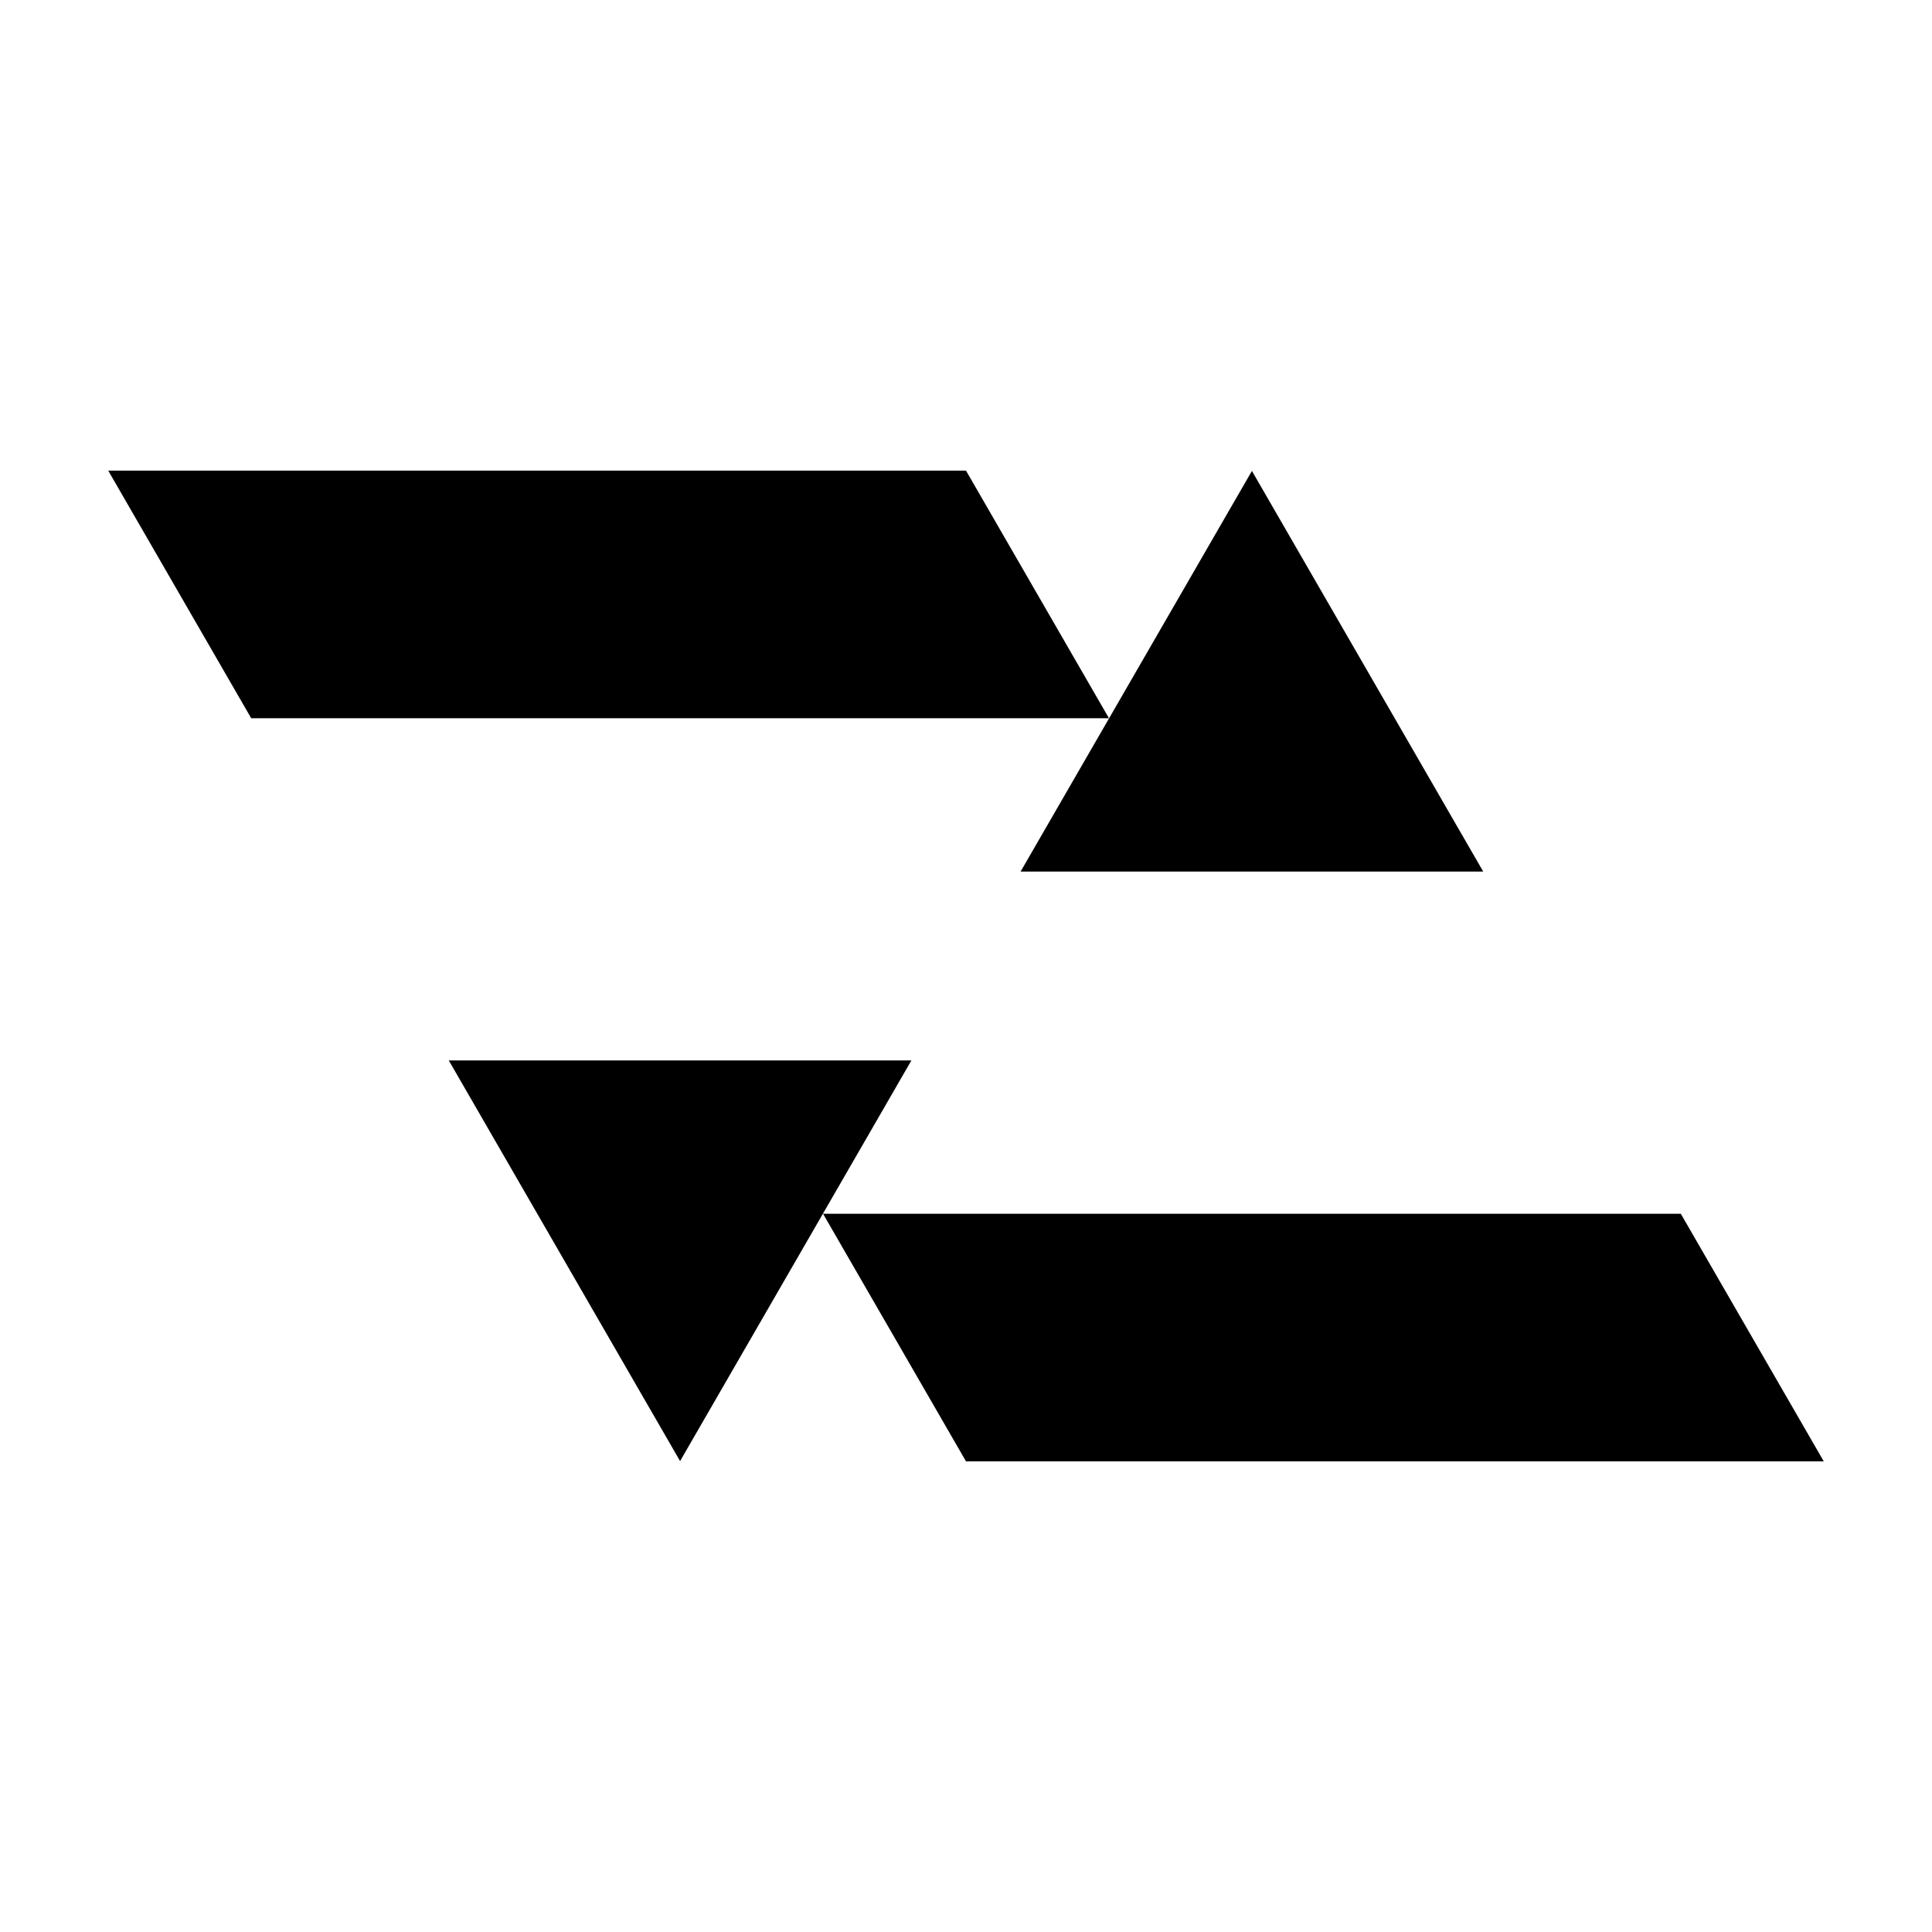
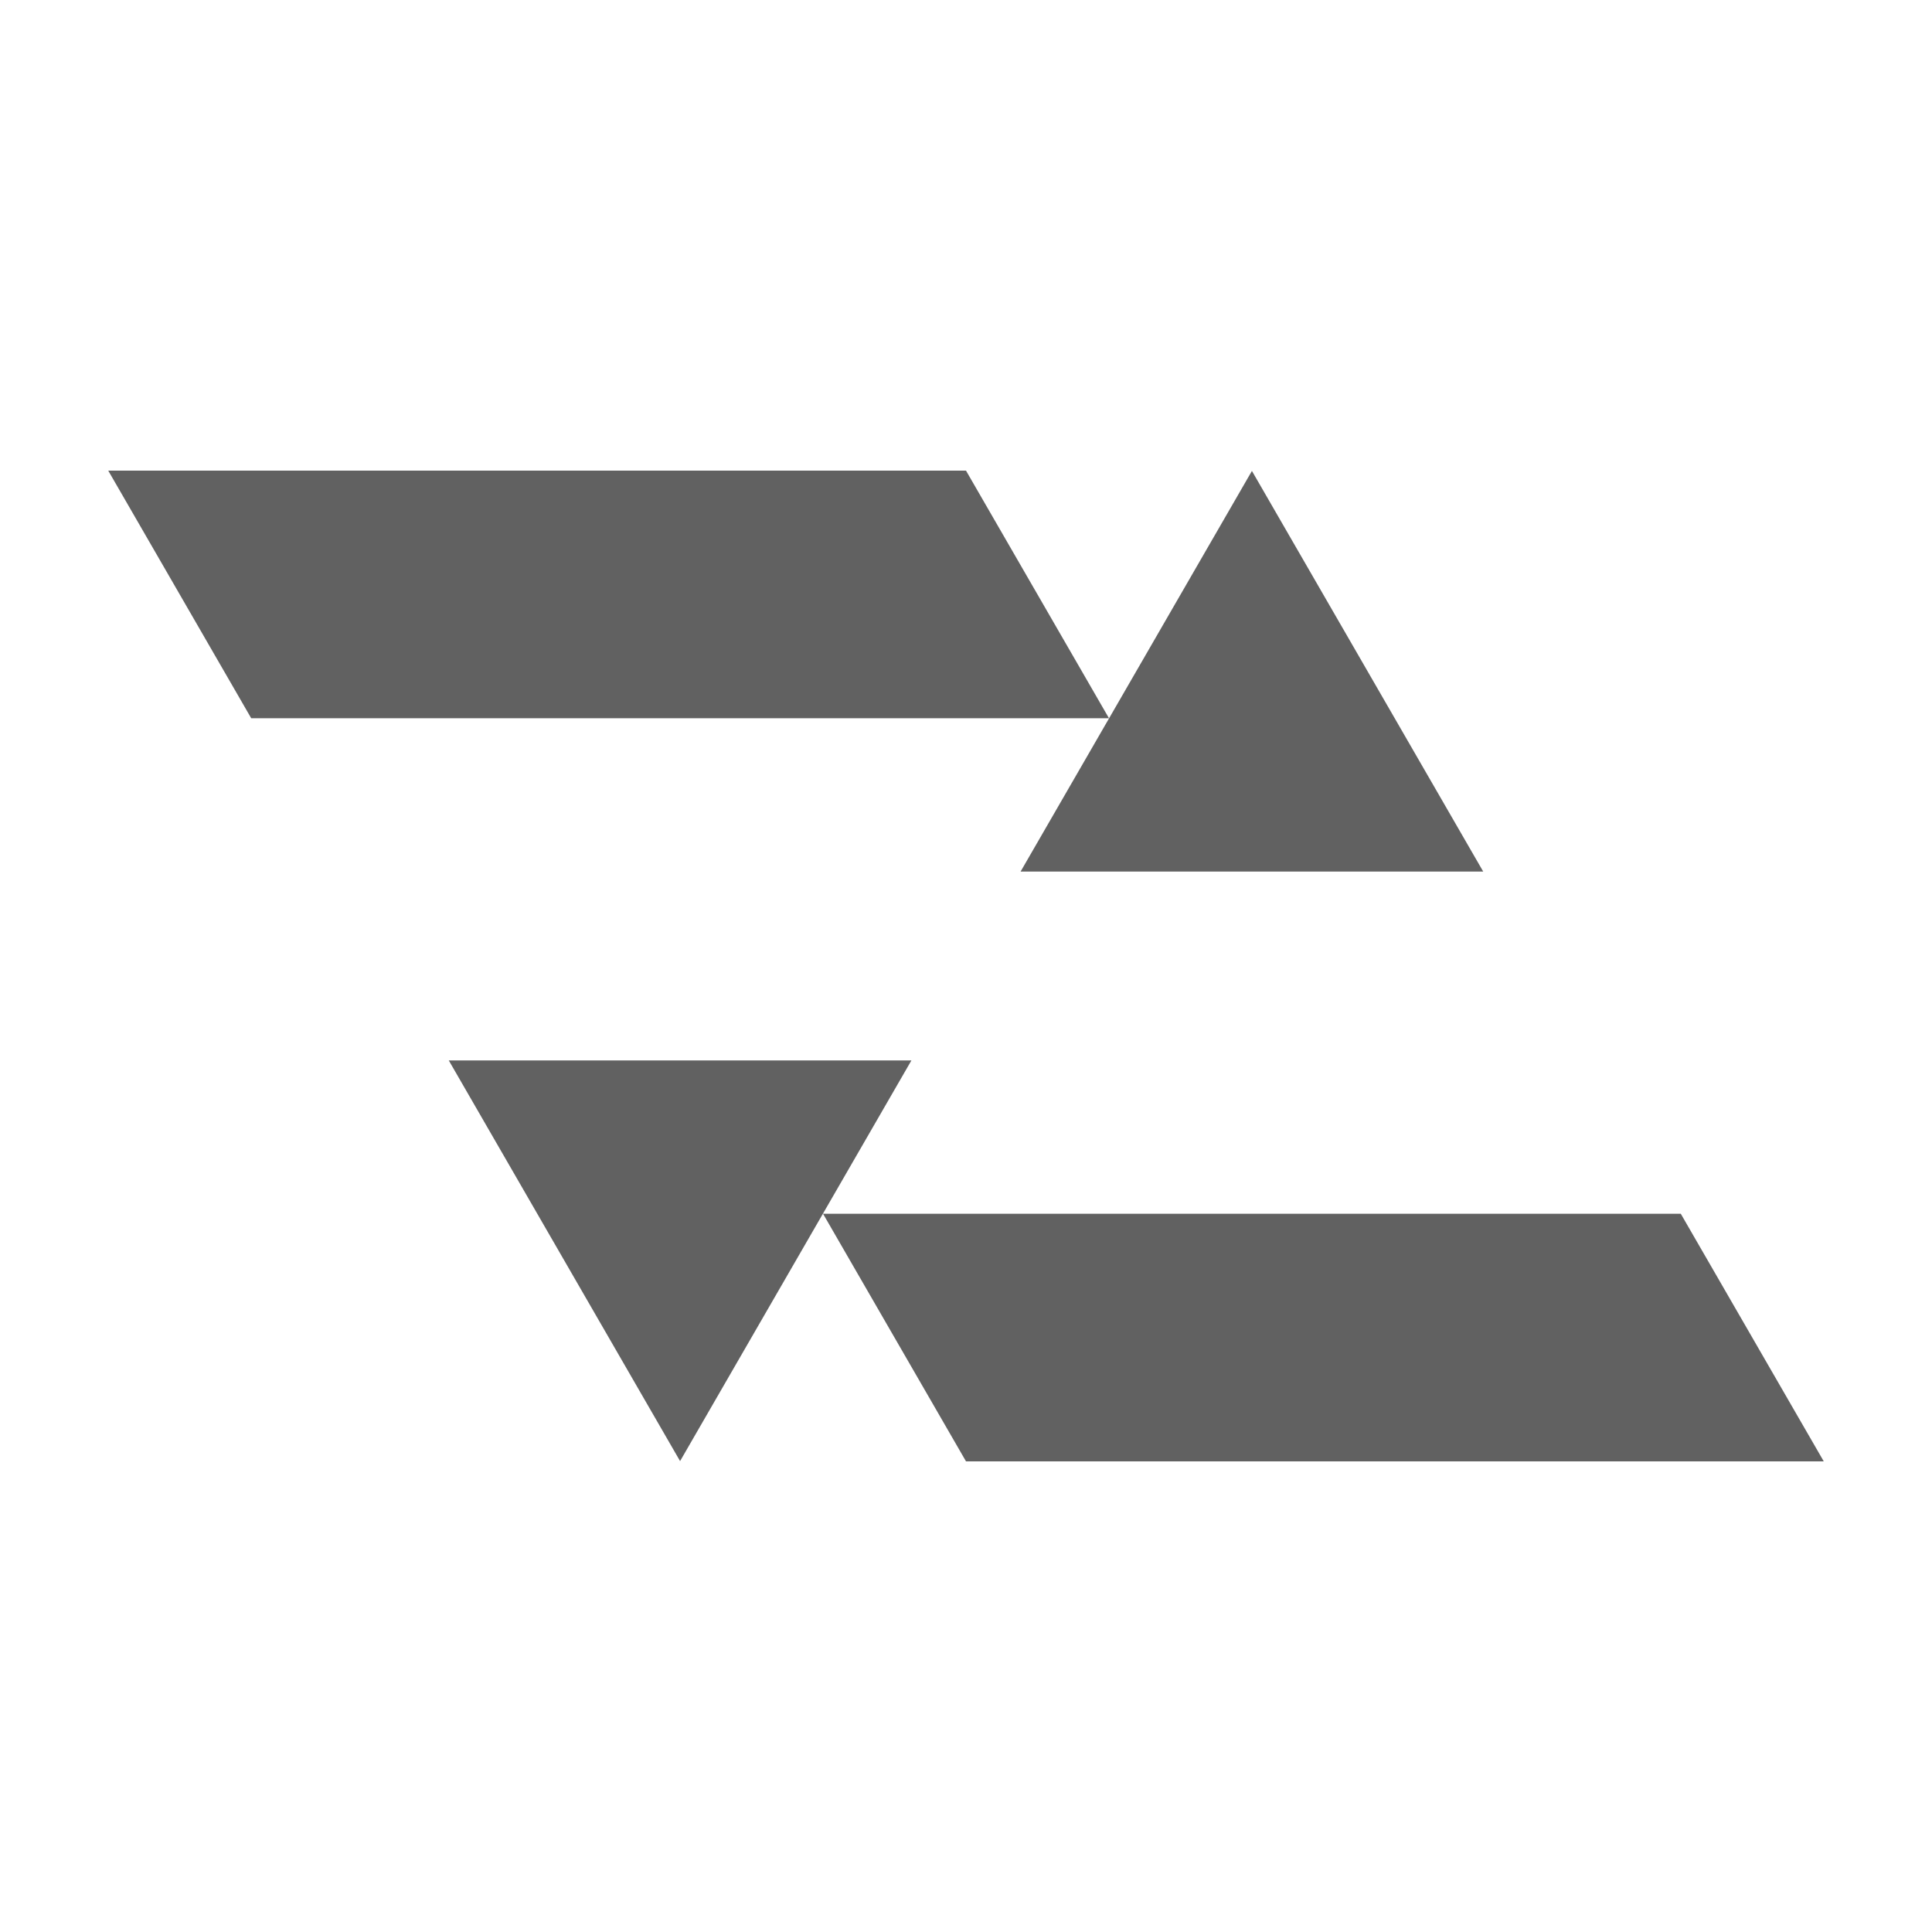
- <svg xmlns="http://www.w3.org/2000/svg" width="120mm" height="120mm" viewBox="0 0 120 120" version="1.1" id="svg3827">
-   <defs id="defs3821" />
-   <g id="layer1" transform="translate(0,-177)">
-     <g id="g3845" transform="matrix(0.7579166,0,0,0.7579166,-15.0563,153.9901)">
-       <polygon id="polygon3782" points="159.8,241.17 231.44,365.27 303.09,241.17 " transform="matrix(0.2645833,0,0,0.2645833,14.36309,53.45331)" />
-       <polygon id="polygon3784" points="364.28,135.18 320,58.49 54.32,58.49 98.6,135.18 " transform="matrix(0.2645833,0,0,0.2645833,14.36309,53.45331)" />
-       <polygon id="polygon3786" points="480.2,182.67 408.56,58.58 336.91,182.67 " transform="matrix(0.2645833,0,0,0.2645833,14.36309,53.45331)" />
-       <polygon id="polygon3788" points="275.72,288.66 320,365.35 585.68,365.35 541.4,288.66 " transform="matrix(0.2645833,0,0,0.2645833,14.36309,53.45331)" />
-     </g>
-   </g>
+ <svg xmlns="http://www.w3.org/2000/svg" width="120" height="120" viewBox="0 0 120 120">
+   <path class="jp-icon3 jp-icon-selectable" fill="#616161" d="M27.875 65.866l14.366 24.886L56.609 65.866zM68.88 44.611L60 29.232H6.723l8.88 15.379zM92.125 54.134l-14.366-24.884-14.368 24.884zM51.12 75.389L60 90.768h53.277l-8.88-15.379z" />
</svg>
